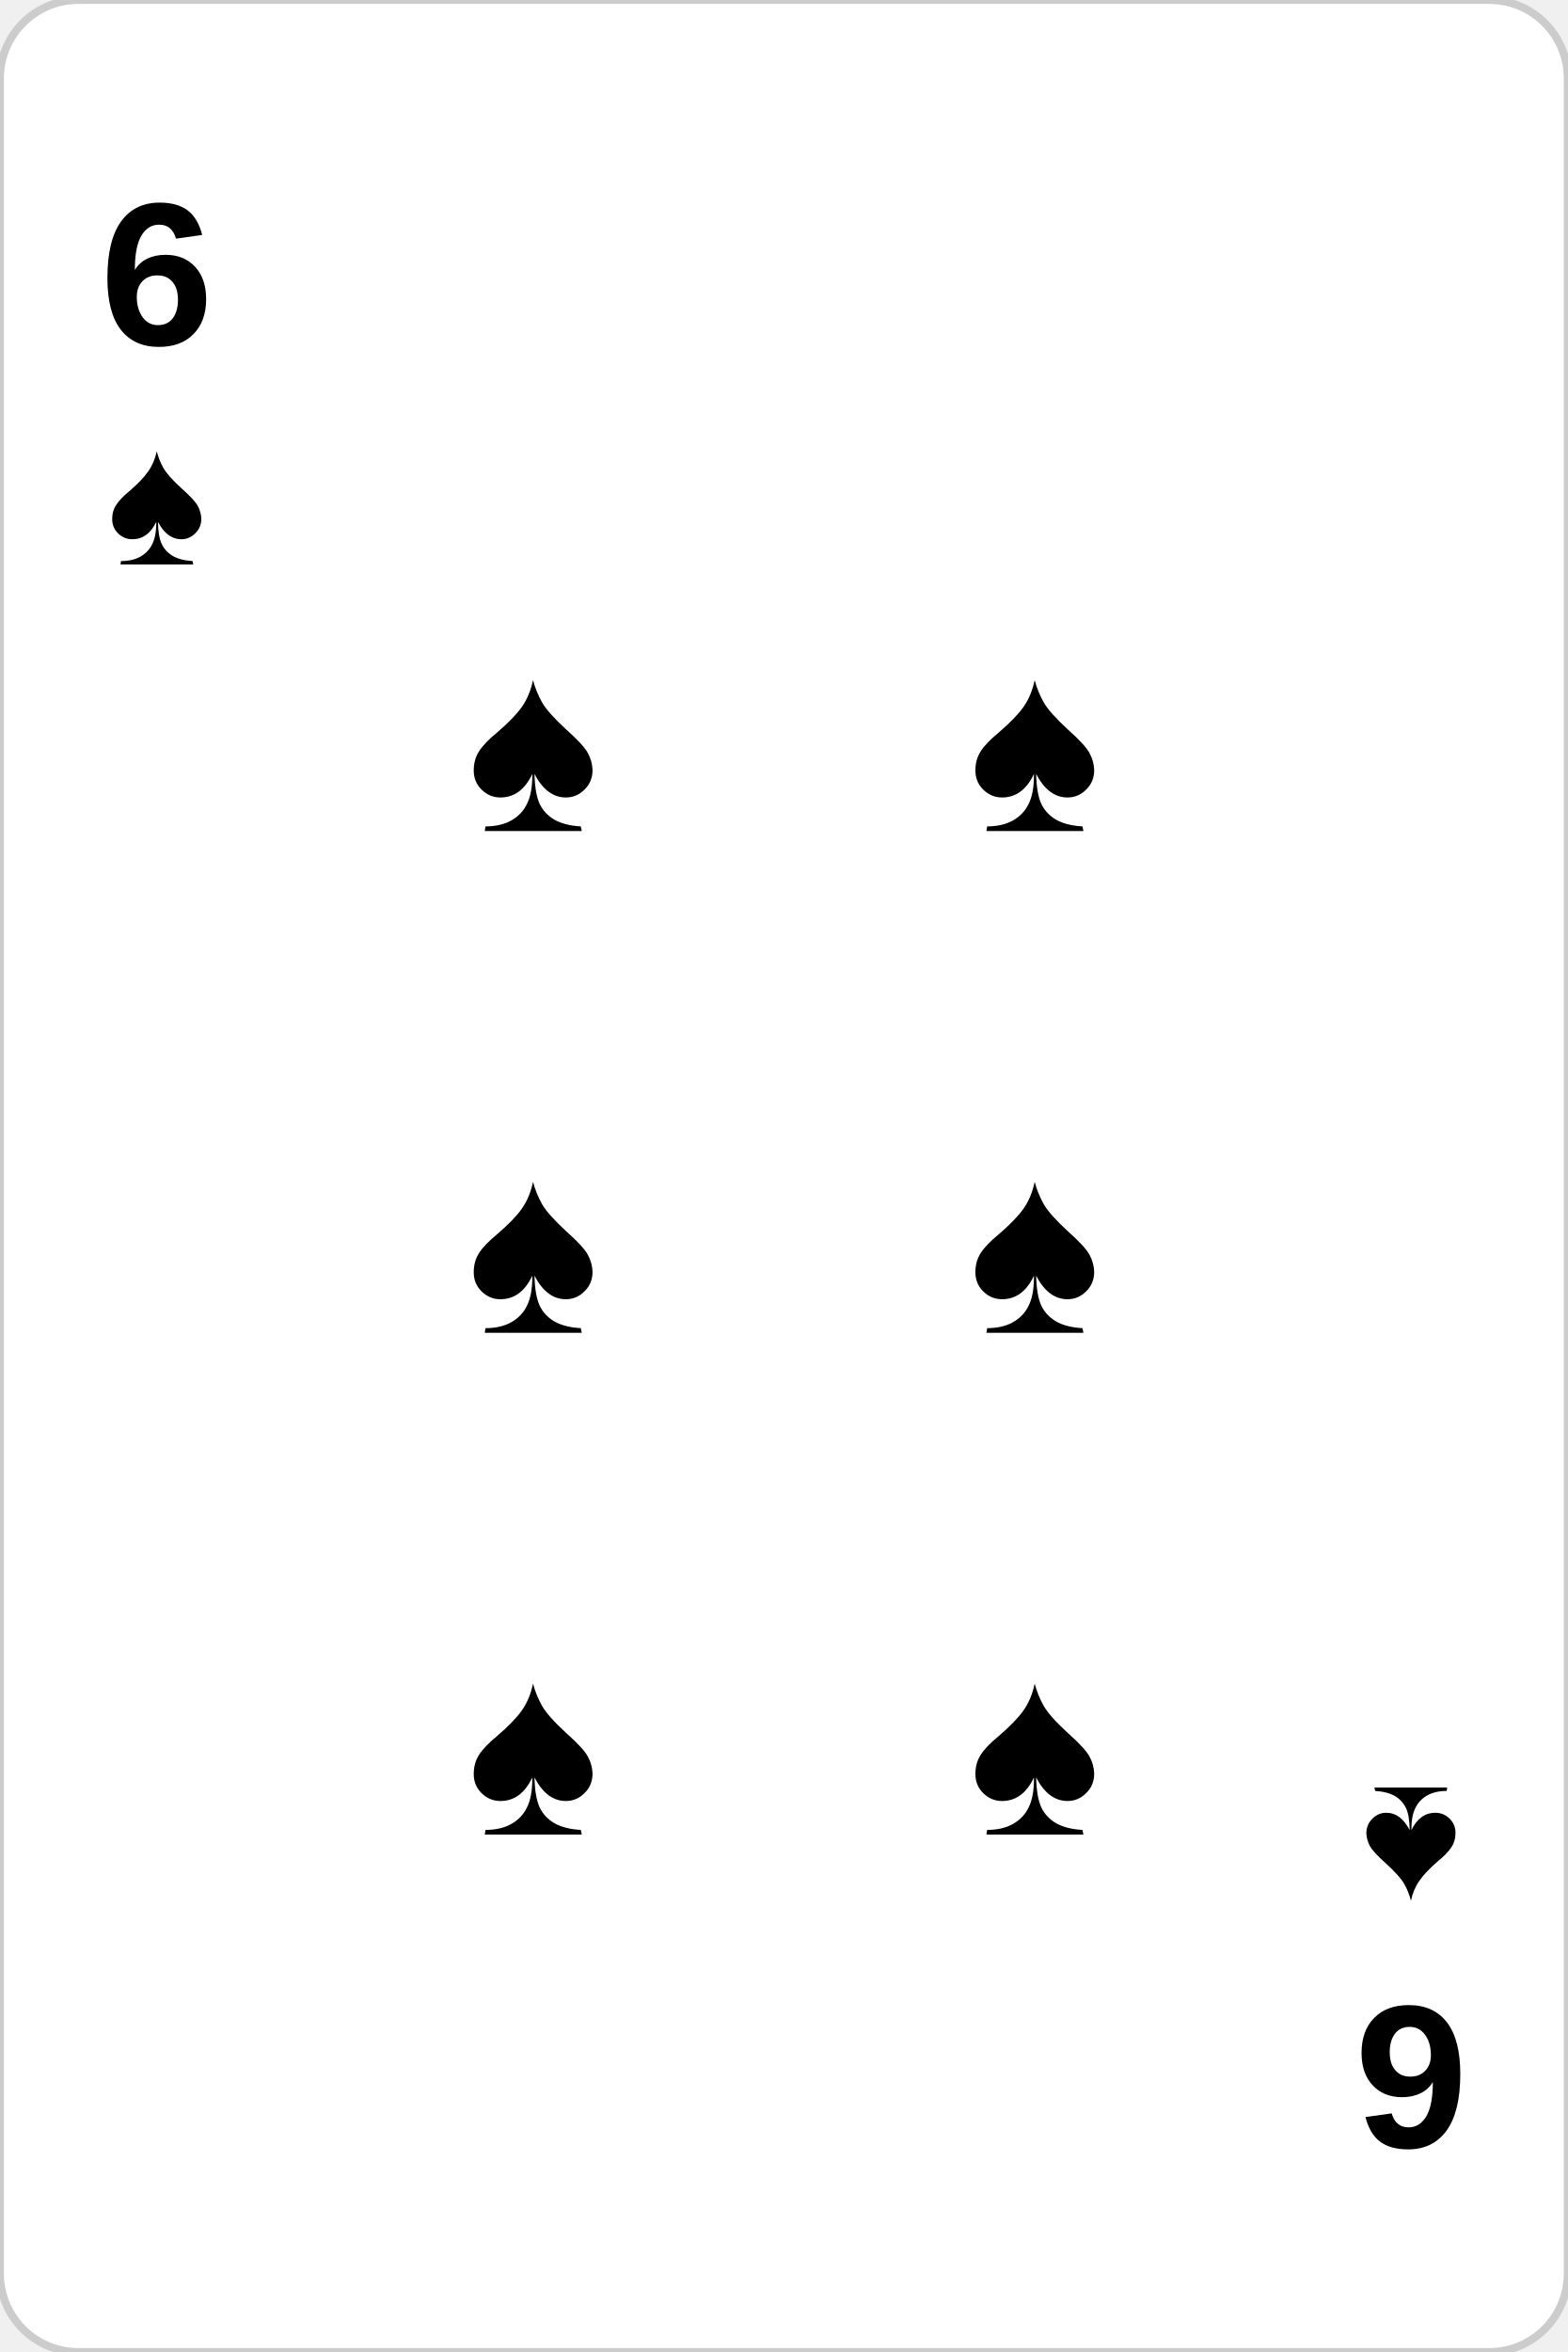
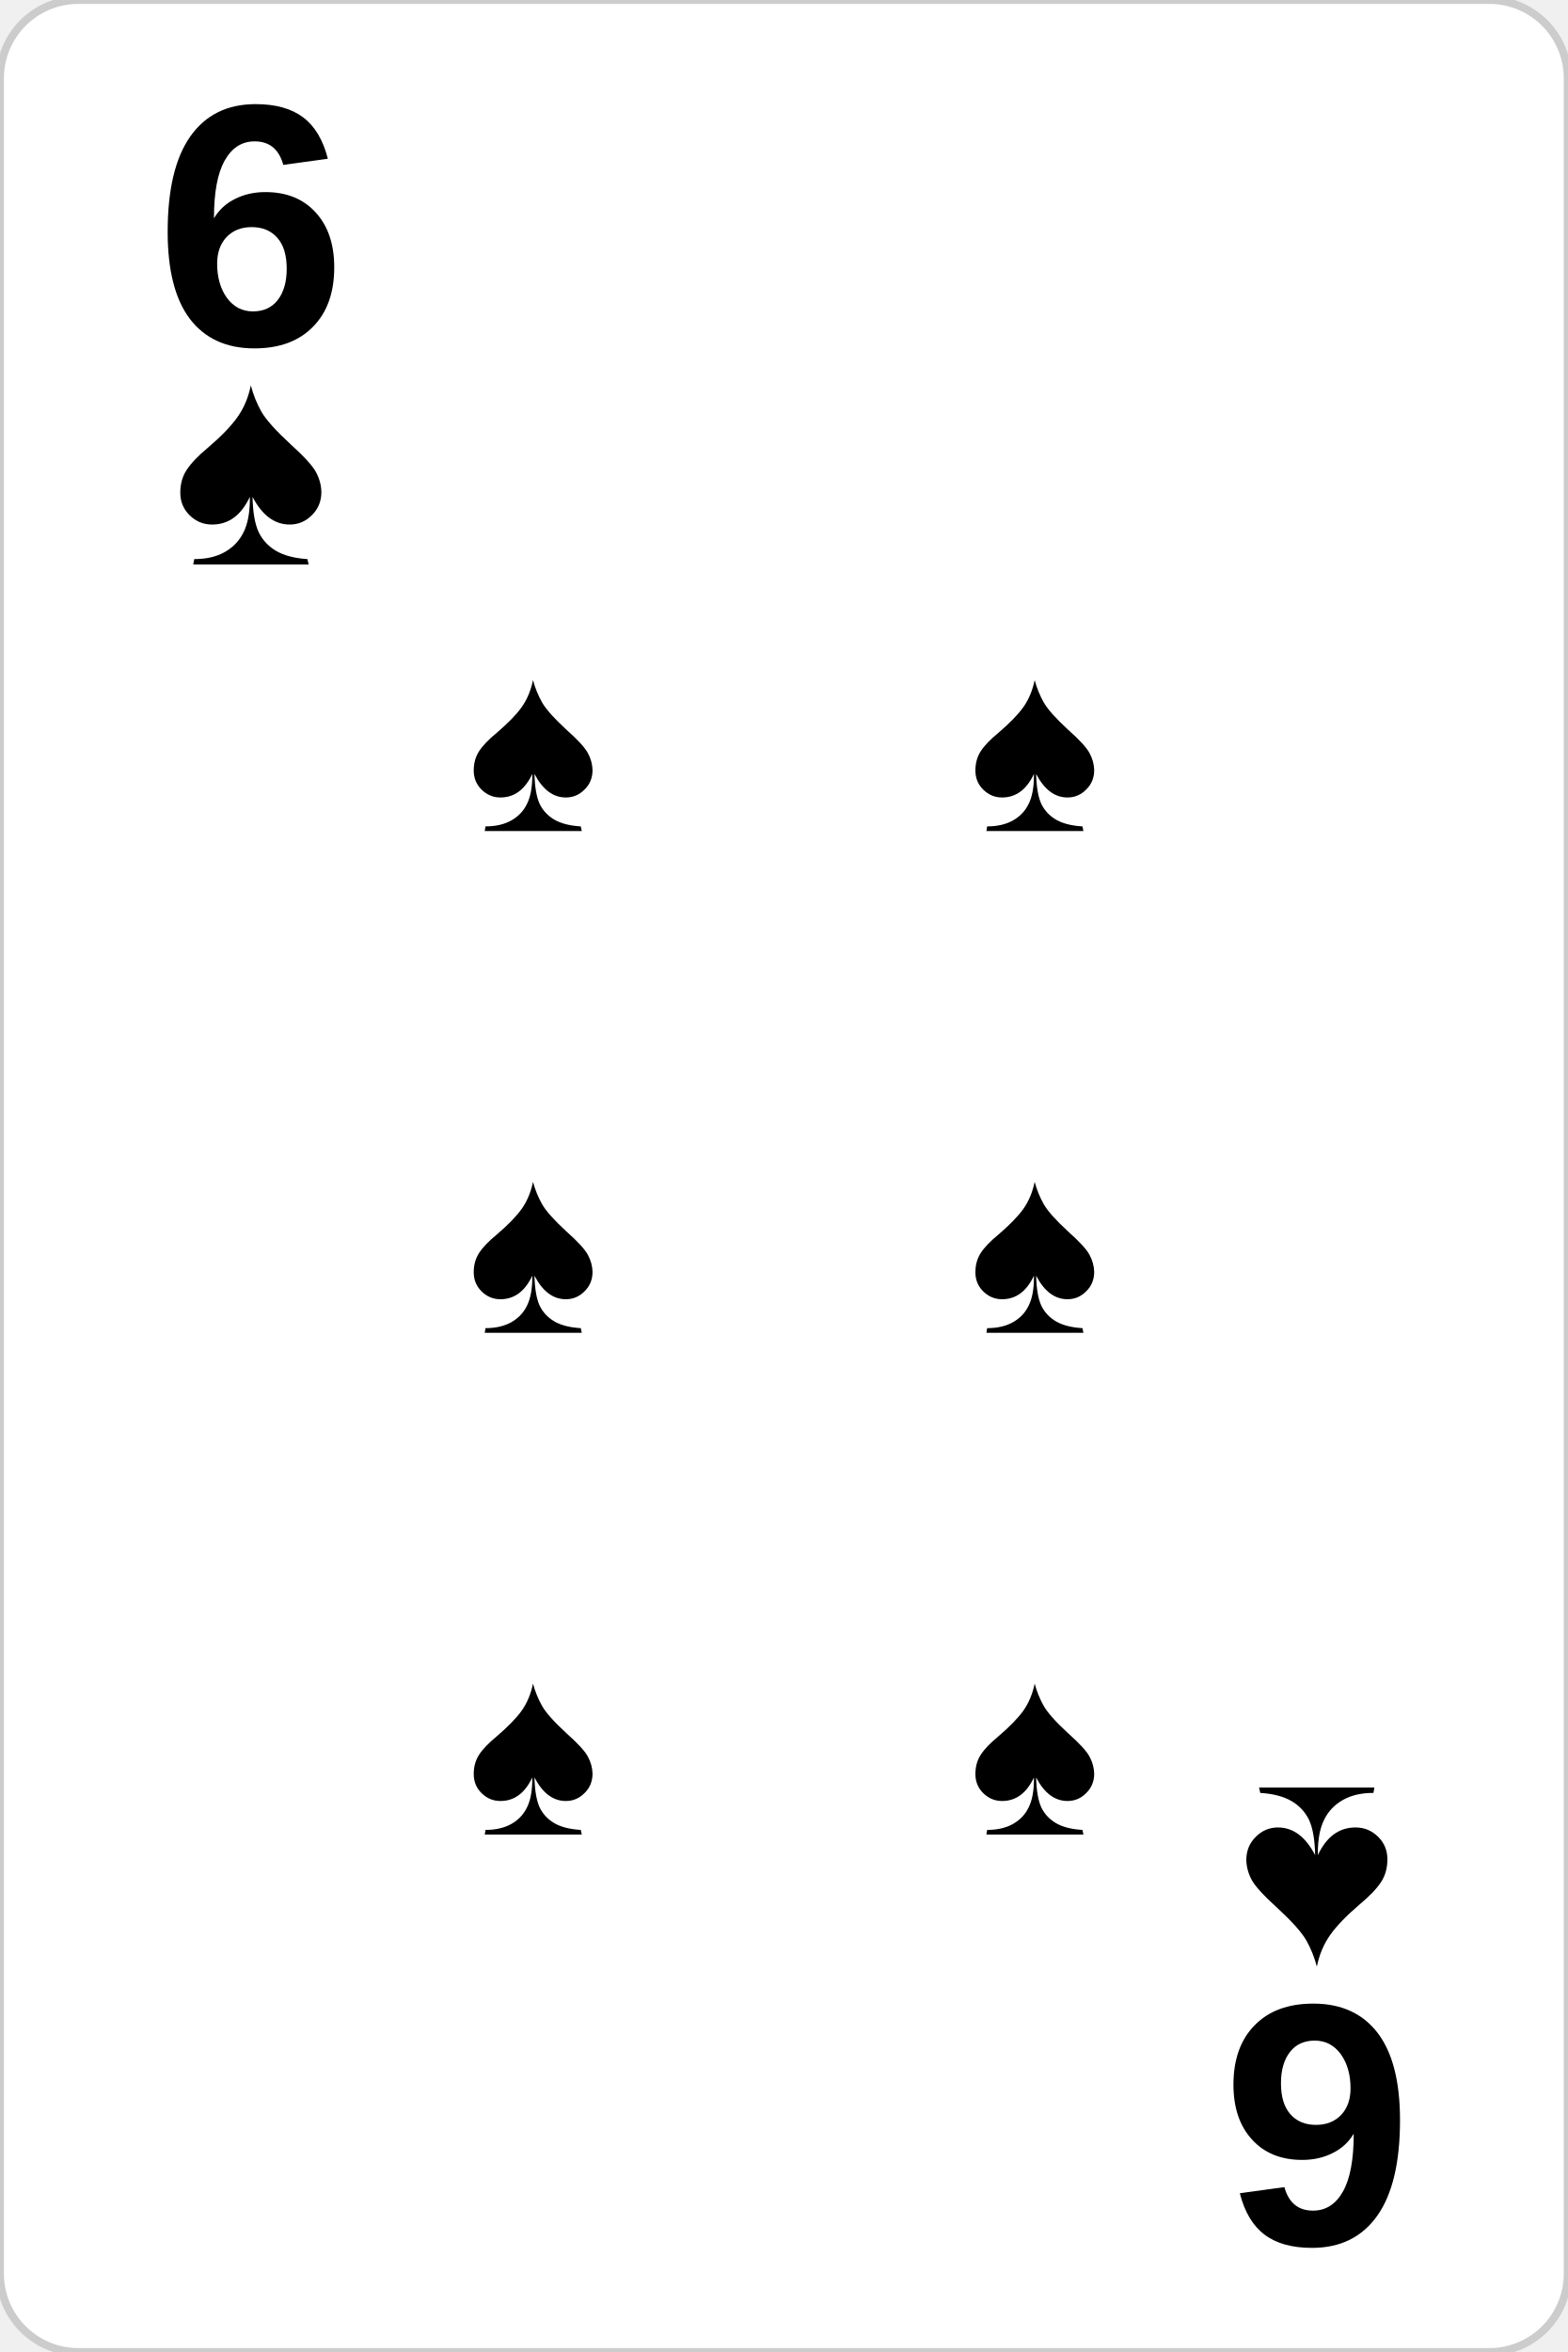
<svg xmlns="http://www.w3.org/2000/svg" width="100" height="150" viewBox="0 0 100 150">
  <rect width="100" height="150" fill="#FFFFFF" rx="5" stroke="#CCCCCC" stroke-width="0.5" />
-   <text x="10" y="22" font-family="Arial, sans-serif" font-weight="bold" font-size="13" fill="#000000" text-anchor="middle">6</text>
-   <text x="10" y="36" font-family="Arial, sans-serif" font-size="12" fill="#000000" text-anchor="middle">♠</text>
+   <text x="16" y="22" font-family="Arial, sans-serif" font-weight="bold" font-size="22" fill="#000000" text-anchor="middle">6</text>
+   <text x="16" y="36" font-family="Arial, sans-serif" font-size="19" fill="#000000" text-anchor="middle">♠</text>
  <g transform="rotate(180 50 75)">
-     <text x="10" y="22" font-family="Arial, sans-serif" font-weight="bold" font-size="13" fill="#000000" text-anchor="middle">6</text>
-     <text x="10" y="36" font-family="Arial, sans-serif" font-size="12" fill="#000000" text-anchor="middle">♠</text>
+     <text x="16" y="22" font-family="Arial, sans-serif" font-weight="bold" font-size="22" fill="#000000" text-anchor="middle">6</text>
+     <text x="16" y="36" font-family="Arial, sans-serif" font-size="19" fill="#000000" text-anchor="middle">♠</text>
  </g>
  <text x="34" y="53" font-family="Arial, sans-serif" font-size="16" fill="#000000" text-anchor="middle">♠</text>
  <text x="66" y="53" font-family="Arial, sans-serif" font-size="16" fill="#000000" text-anchor="middle">♠</text>
  <text x="34" y="85" font-family="Arial, sans-serif" font-size="16" fill="#000000" text-anchor="middle">♠</text>
  <text x="66" y="85" font-family="Arial, sans-serif" font-size="16" fill="#000000" text-anchor="middle">♠</text>
  <text x="34" y="117" font-family="Arial, sans-serif" font-size="16" fill="#000000" text-anchor="middle">♠</text>
  <text x="66" y="117" font-family="Arial, sans-serif" font-size="16" fill="#000000" text-anchor="middle">♠</text>
</svg>
